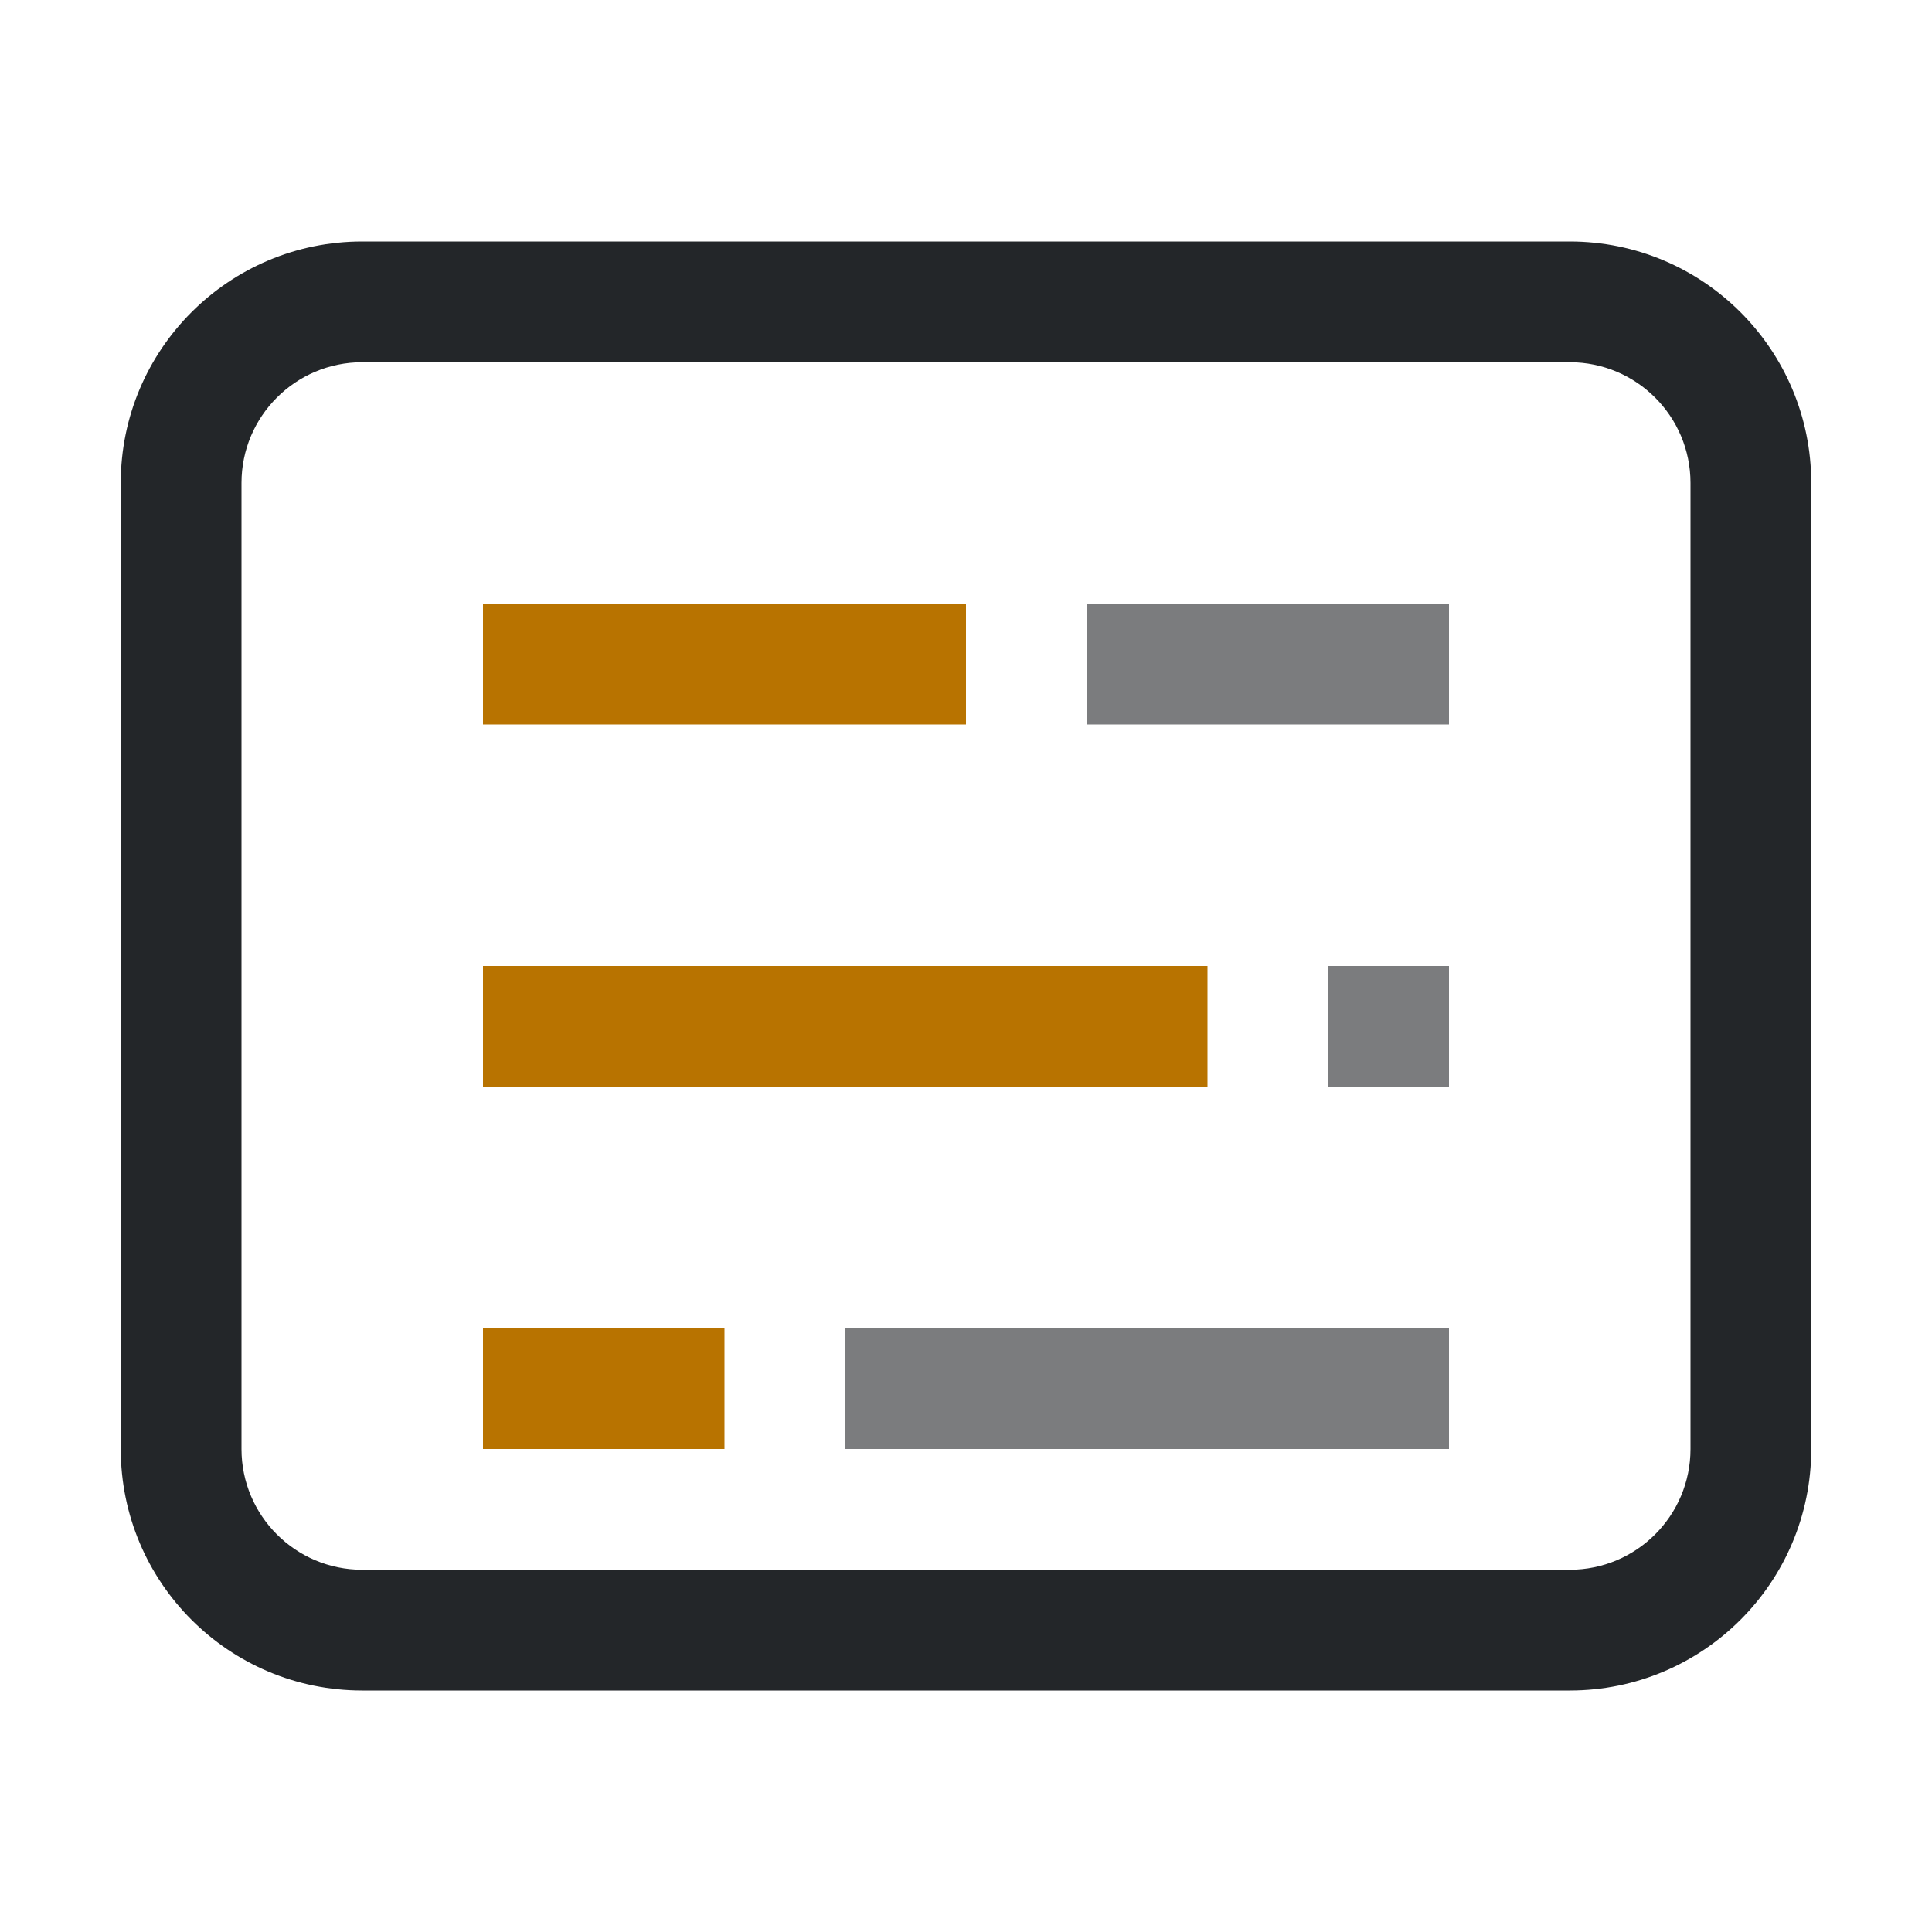
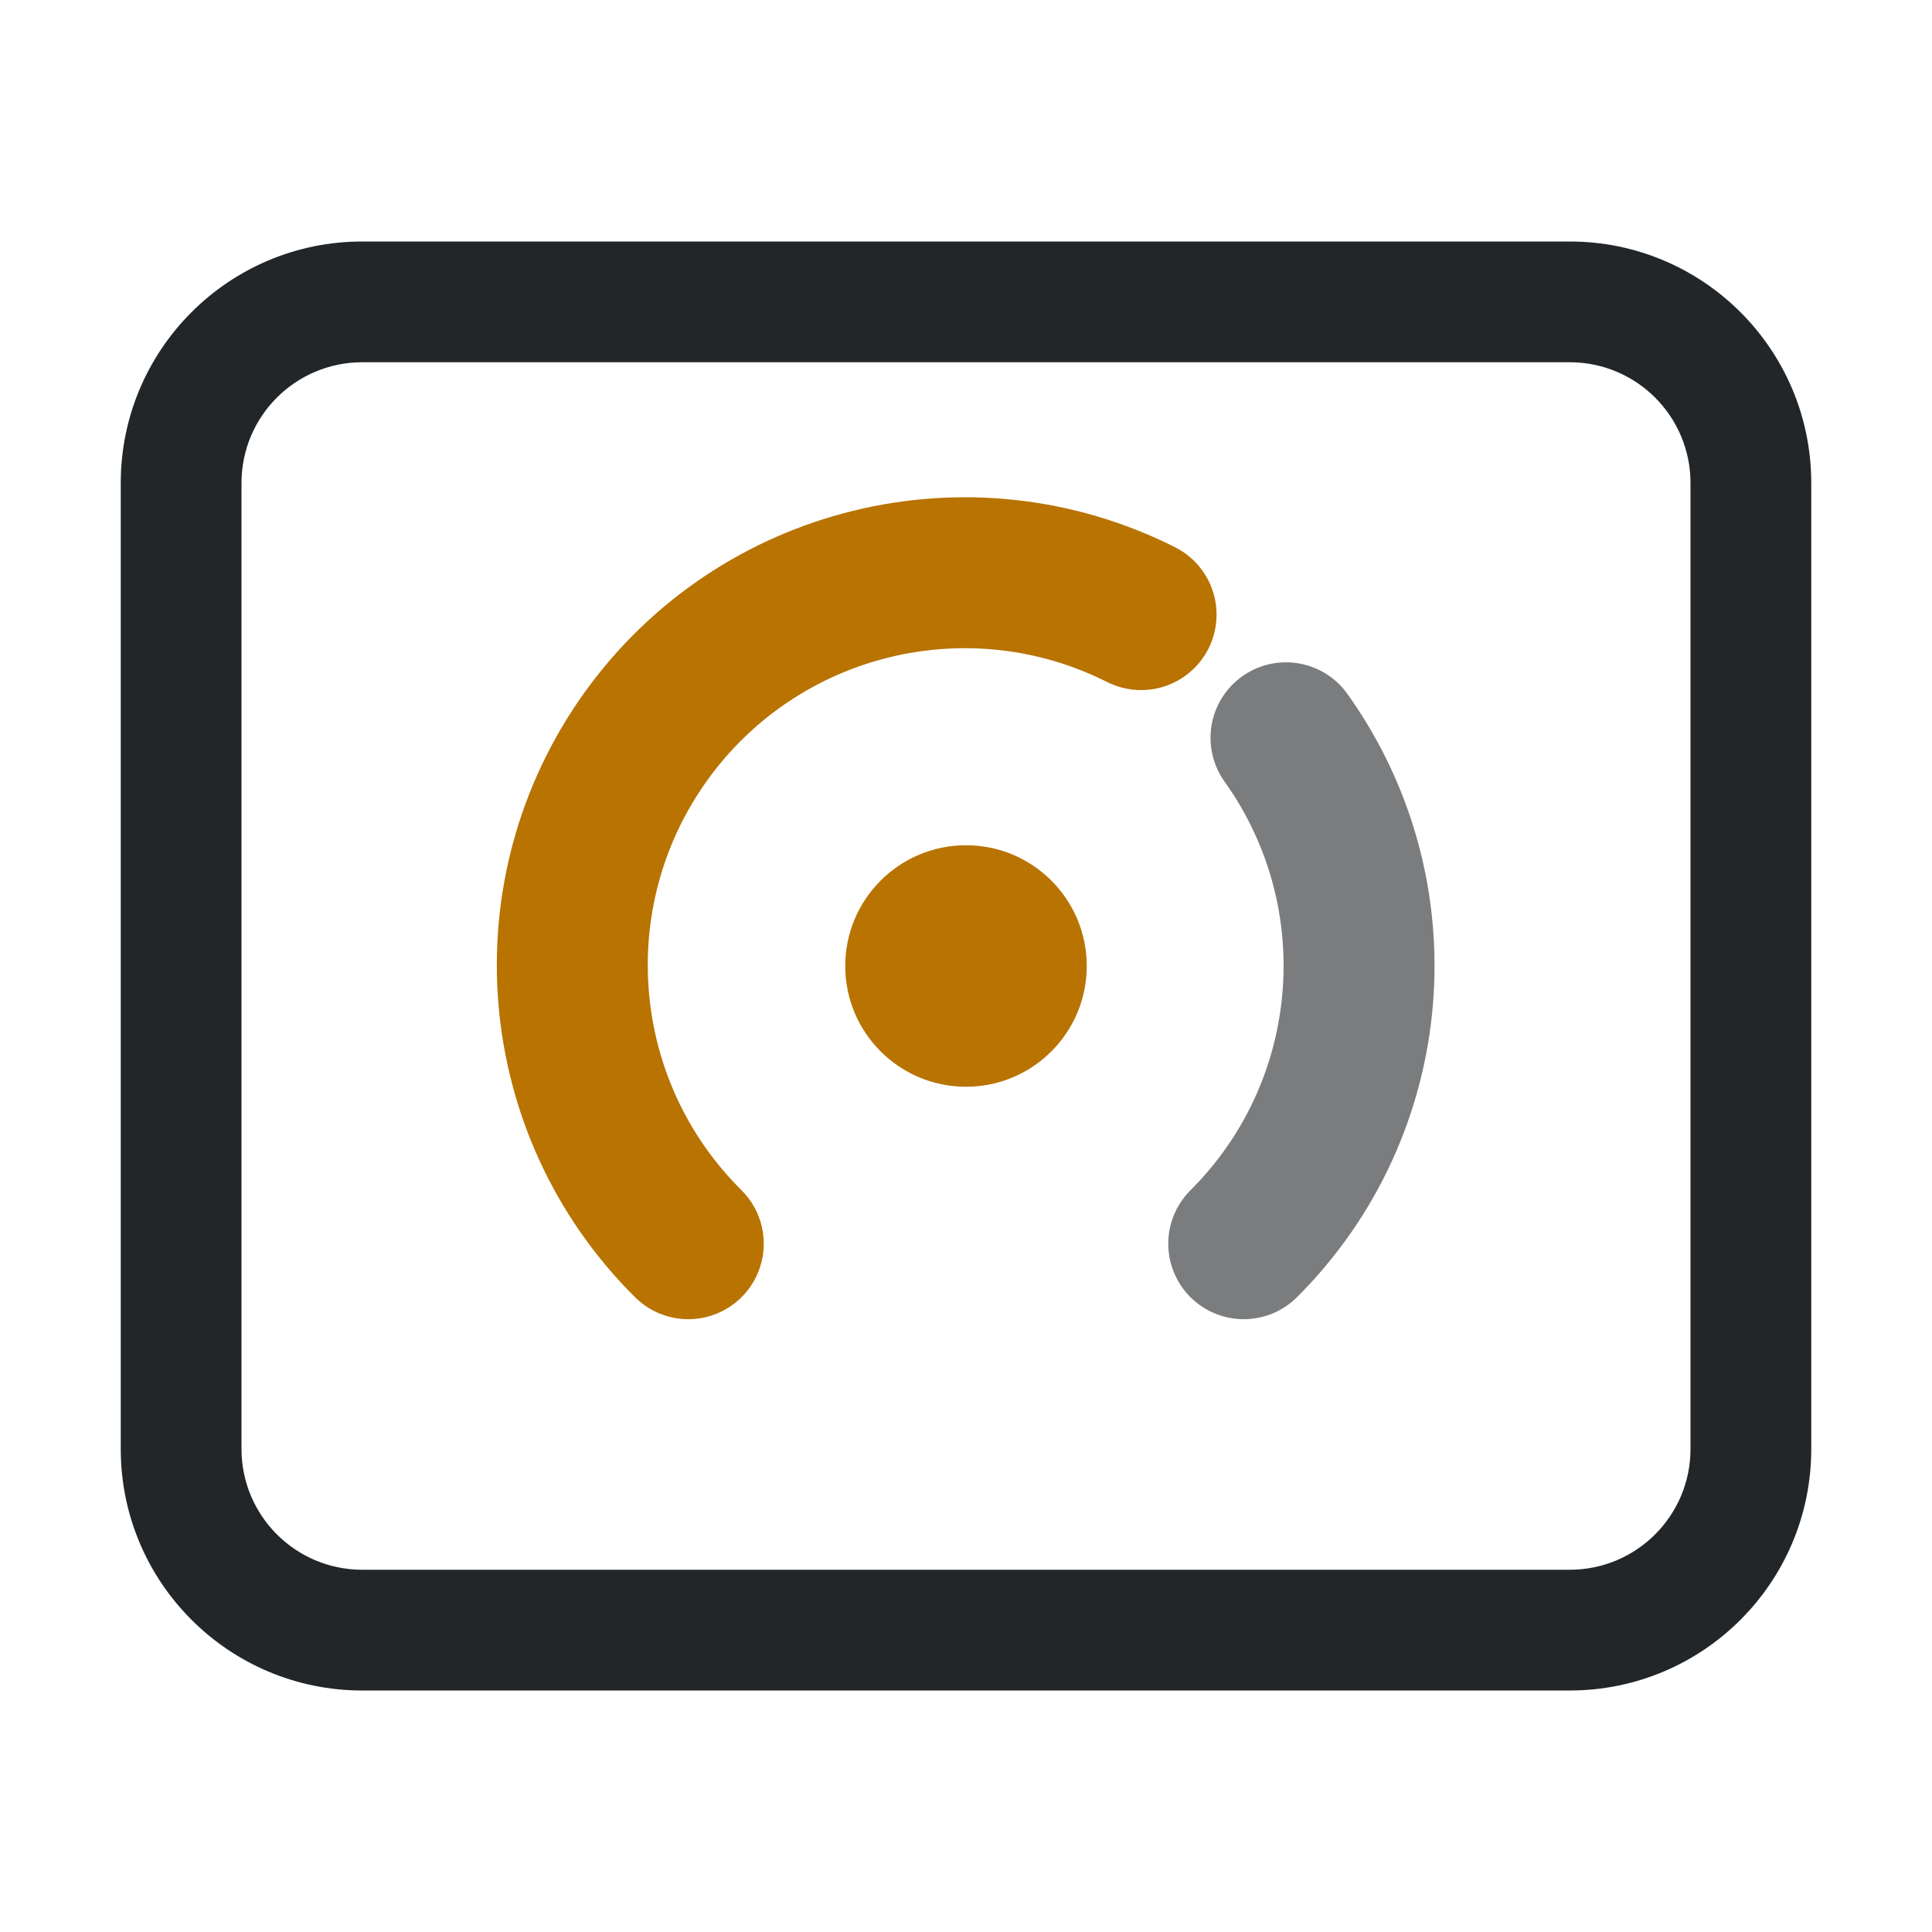
<svg xmlns="http://www.w3.org/2000/svg" viewBox="0 0 16 16">
  <style id="current-color-scheme" type="text/css">.ColorScheme-Text { color: #232629; }</style>
  <path class="ColorScheme-Text" style="fill:currentColor" fill-rule="evenodd" d="M3 2h10a2 2 0 0 1 2 2v8a2 2 0 0 1 -2 2h-10a2 2 0 0 1 -2 -2v-8a2 2 0 0 1 2 -2zM3 3h10a1 1 0 0 1 1 1v8a1 1 0 0 1 -1 1h-10a1 1 0 0 1 -1 -1v-8a1 1 0 0 1 1 -1z" />
-   <path class="ColorScheme-Text" style="fill:currentColor;fill-opacity:0.6" d="M9 5h3v1h-3zM11 8h1v1h-1zM7 11h5v1h-5z" />
-   <path style="fill:#b87300" d="M4 5h4v1h-4zM4 8h6v1h-6zM4 11h2v1h-2z" />
+   <path class="ColorScheme-Text" style="fill:none;stroke-width:1.25;stroke-linecap:round;stroke:currentColor;stroke-opacity:0.6" d="M10.65 6.11A3.25 3.25 0 0 1 10.30 10.30" />
+   <path style="fill:none;stroke-width:1.25;stroke-linecap:round;stroke:#b87300" d="M5.70 10.30A3.25 3.25 0 0 1 9.45 5.09" />
+   <circle style="fill:#b87300" cx="8" cy="8" r="1" />
</svg>
